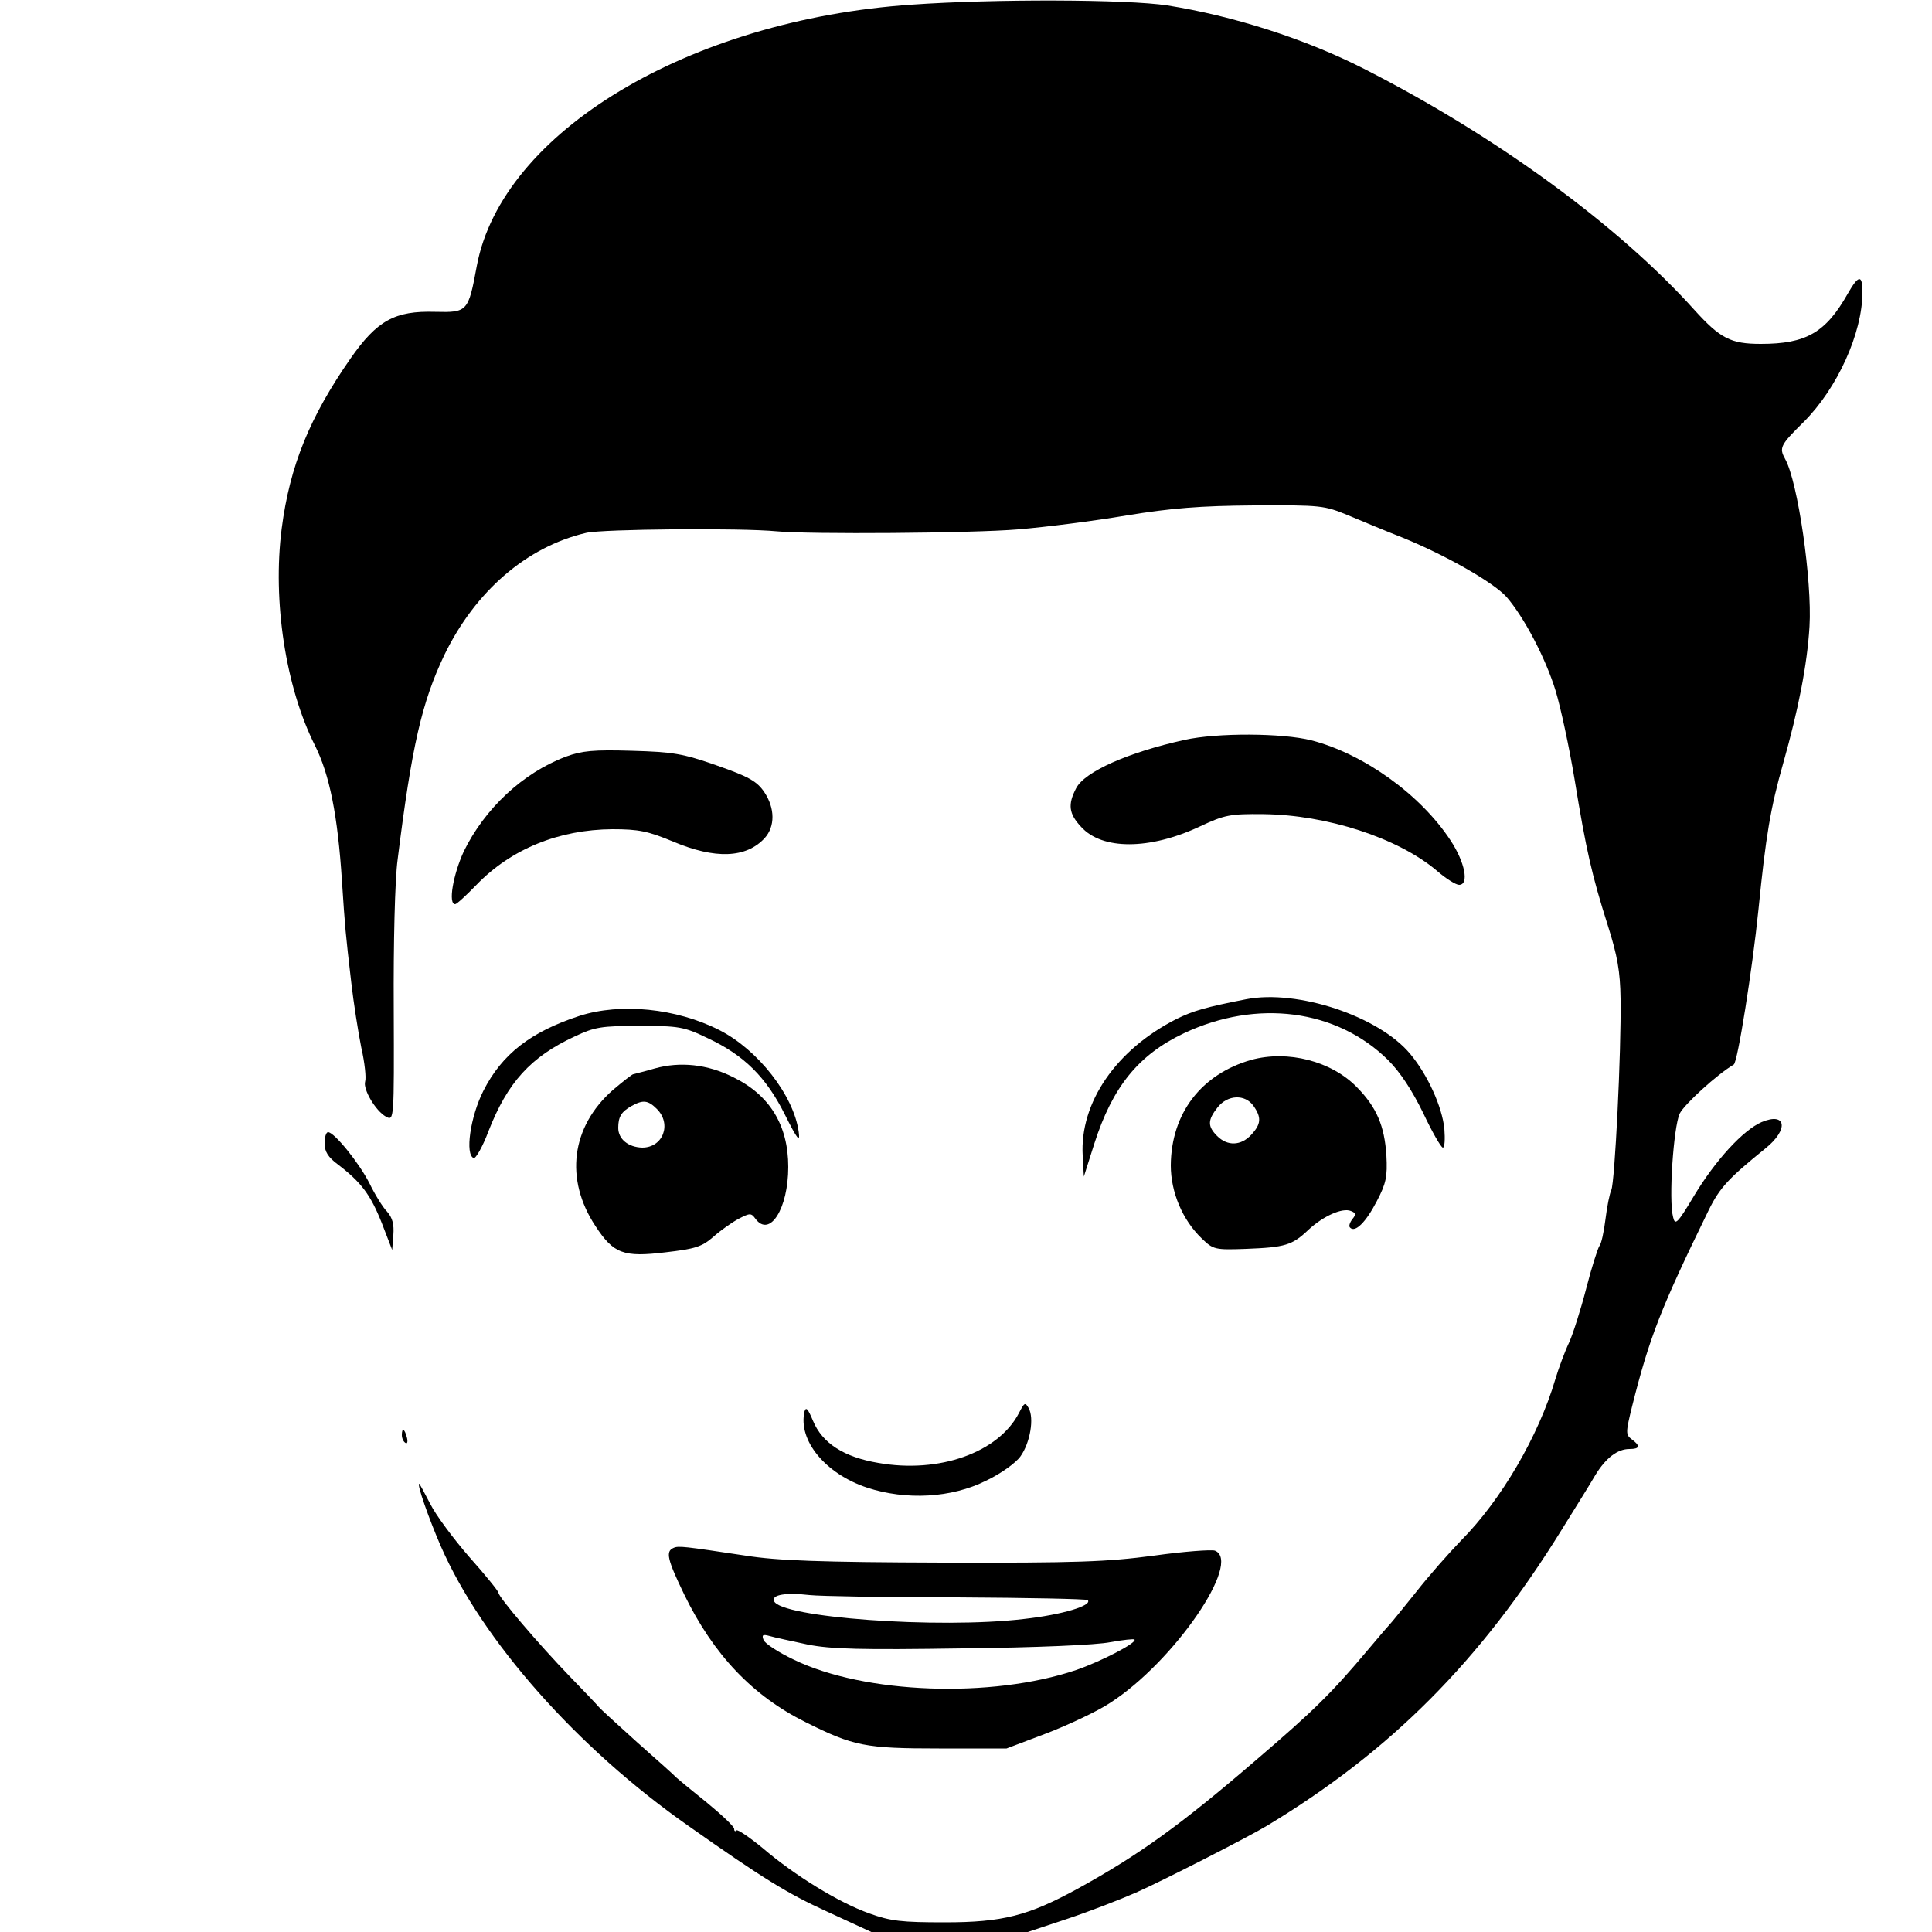
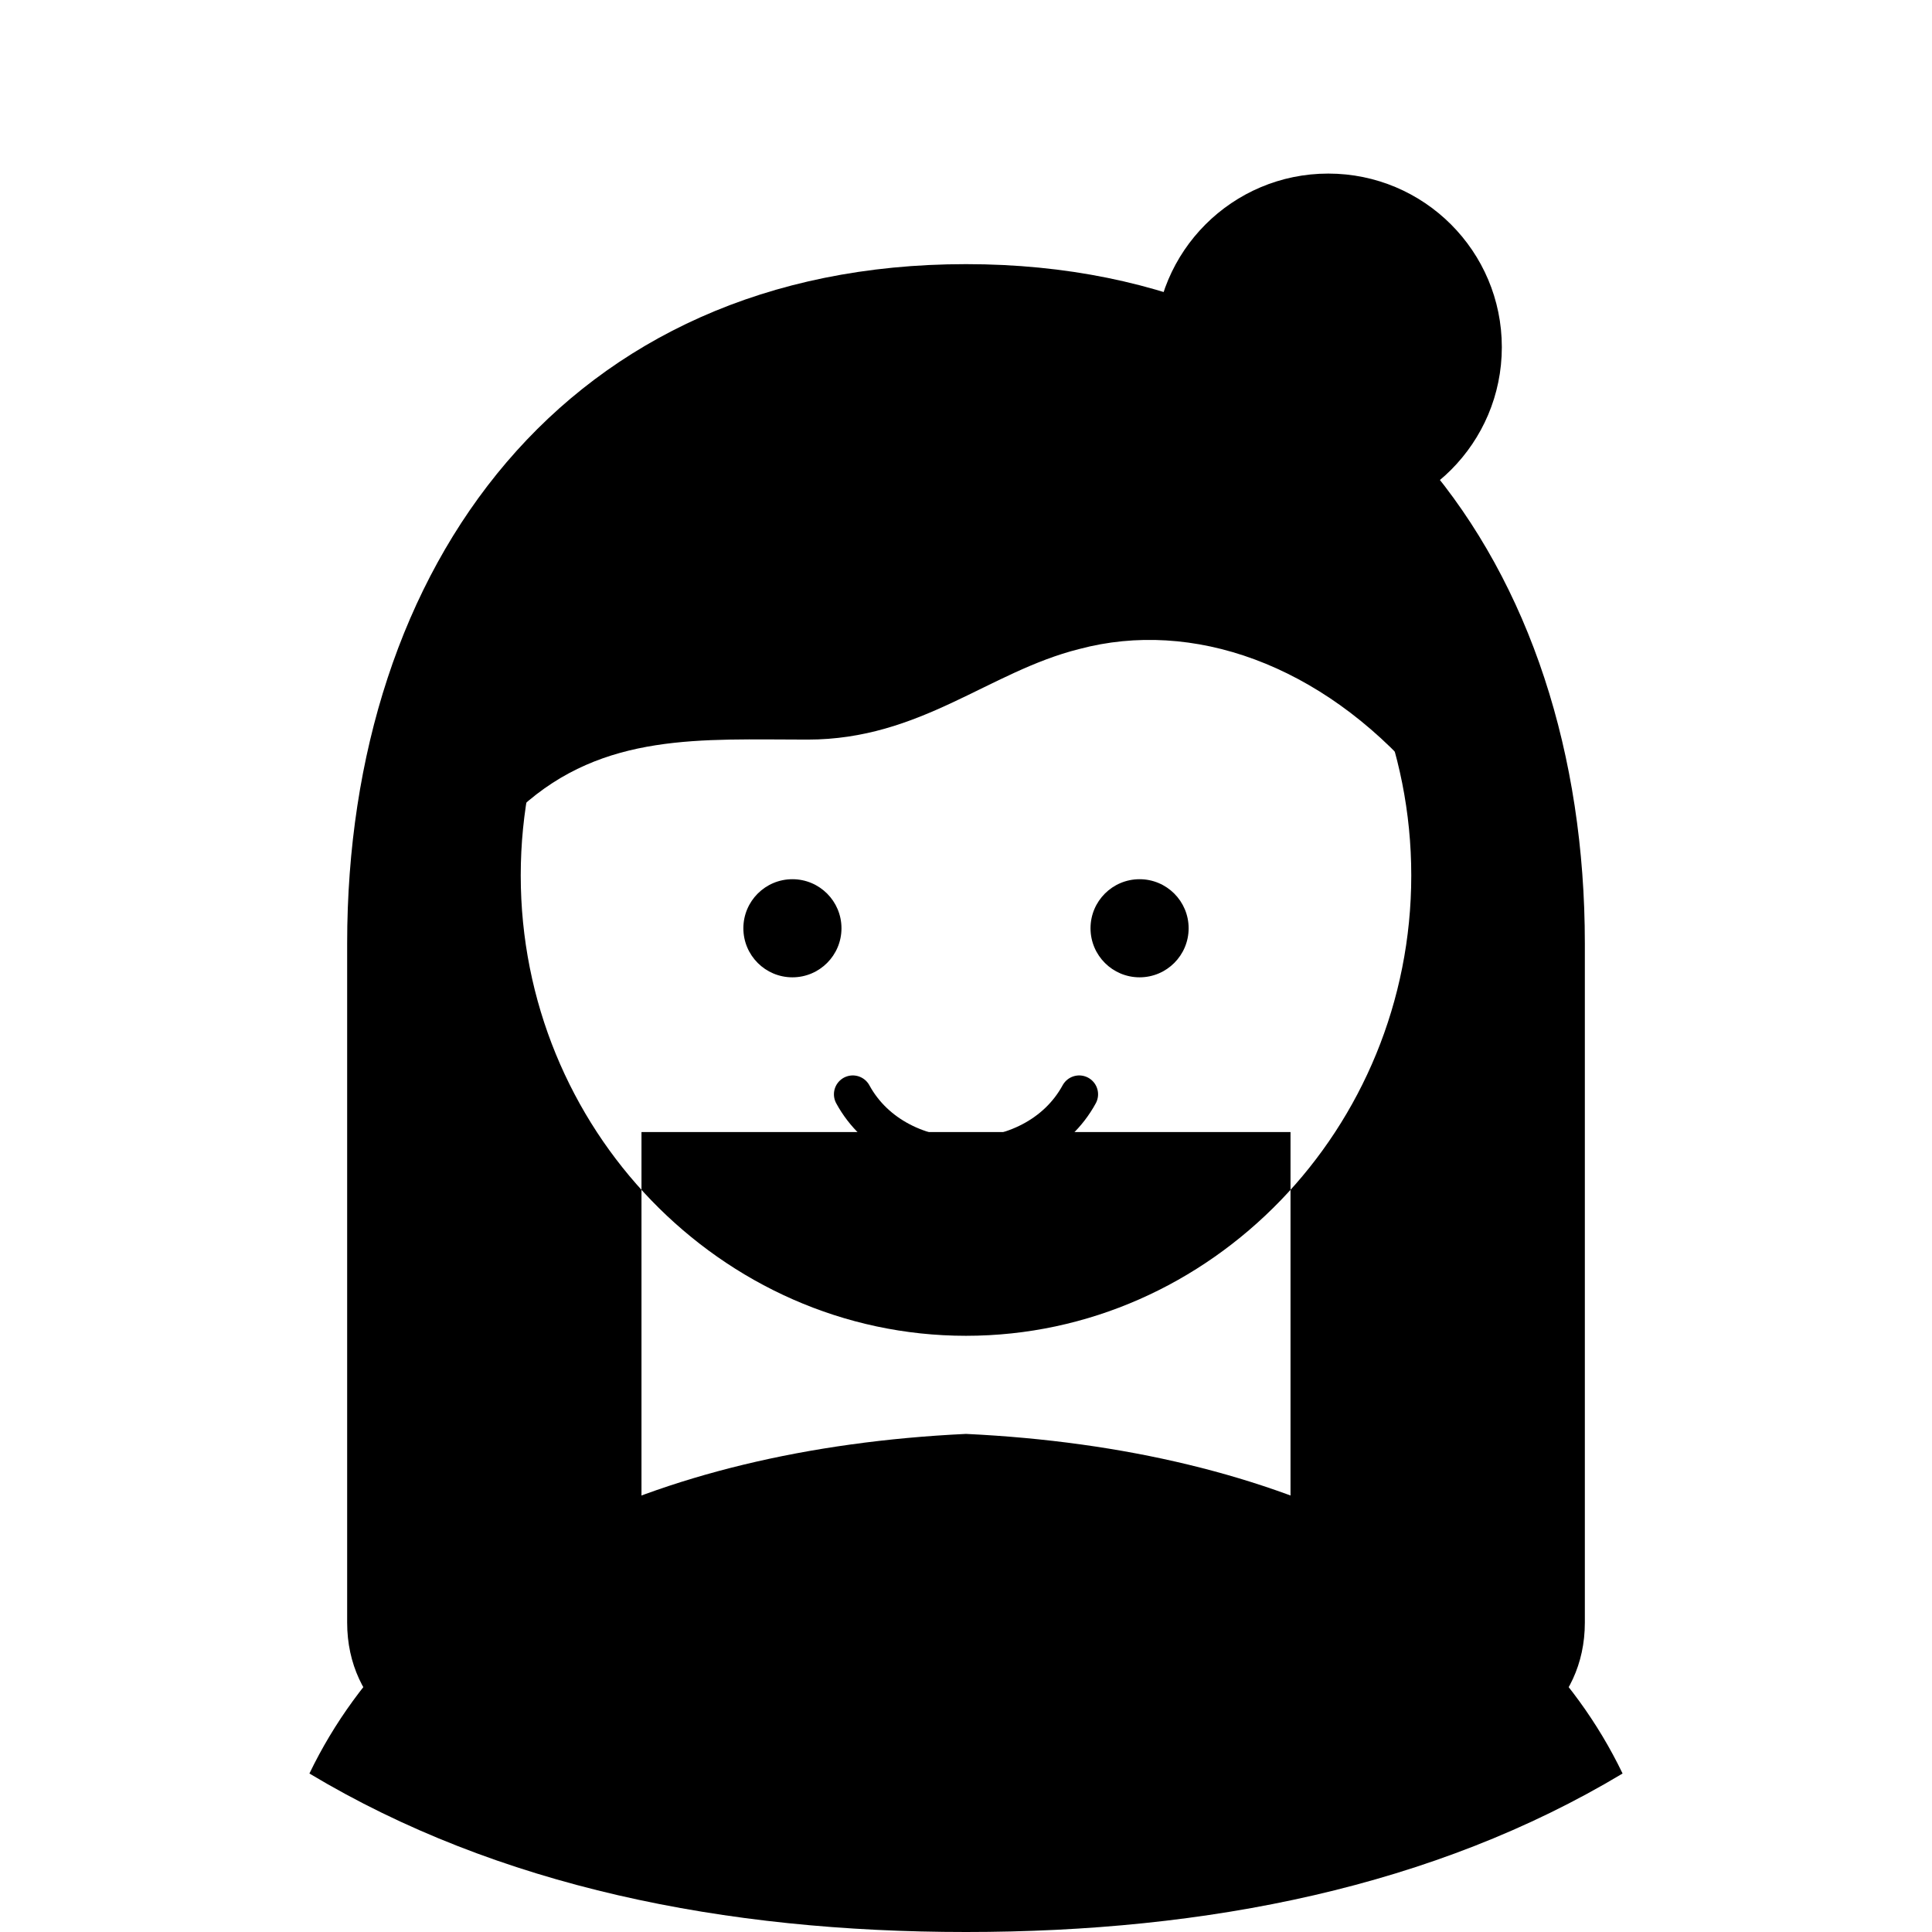
- <svg xmlns="http://www.w3.org/2000/svg" version="1.0" width="500pt" height="500pt" viewBox="0 0 500 500" preserveAspectRatio="xMidYMid meet">
-   <g transform="translate(0,500) scale(0.1,-0.1)" fill="#000000" stroke="none">
-     <path d="M2360 4988 c-577 -39 -1061 -330 -1126 -676 -22 -119 -24 -121 -108 -119 -104 3 -150 -22 -219 -121 -105 -151 -157 -277 -178 -440 -24 -187 10 -410 86 -561 38 -76 59 -181 70 -351 8 -122 9 -133 24 -262 6 -53 18 -129 26 -169 9 -39 13 -79 10 -88 -6 -20 27 -76 54 -91 21 -11 21 -10 20 282 -1 166 3 332 10 383 37 297 63 408 121 530 80 165 213 280 367 316 44 10 400 13 493 4 84 -8 507 -5 625 5 72 6 198 22 280 36 116 19 191 25 330 26 175 1 182 0 245 -26 36 -15 98 -41 139 -57 111 -45 236 -116 270 -154 45 -52 101 -158 127 -243 13 -43 35 -145 49 -229 30 -184 45 -249 86 -378 25 -79 32 -119 33 -190 2 -138 -15 -477 -24 -495 -4 -8 -11 -42 -15 -75 -4 -33 -11 -65 -16 -70 -4 -6 -20 -55 -34 -110 -14 -54 -34 -117 -44 -139 -11 -23 -27 -66 -36 -96 -43 -146 -140 -312 -243 -416 -32 -33 -85 -93 -117 -134 -33 -41 -62 -77 -65 -80 -3 -3 -30 -34 -60 -70 -94 -112 -141 -158 -287 -283 -195 -168 -304 -247 -464 -335 -128 -70 -194 -87 -344 -87 -111 0 -140 3 -195 23 -79 28 -193 98 -276 169 -34 28 -65 49 -68 46 -3 -4 -6 -2 -6 4 0 6 -33 37 -72 69 -40 32 -75 61 -78 64 -3 4 -48 44 -100 90 -52 47 -97 88 -100 92 -3 4 -37 40 -76 80 -81 84 -184 205 -184 216 0 4 -34 46 -75 92 -41 47 -87 109 -101 137 -15 29 -28 53 -29 53 -7 0 26 -93 56 -162 107 -244 353 -522 640 -723 193 -136 256 -175 359 -222 l115 -53 202 0 203 0 102 34 c57 19 137 50 178 68 66 29 293 145 339 173 320 193 552 426 762 765 36 58 76 122 88 143 27 44 57 67 88 67 27 0 29 8 6 25 -16 12 -16 17 1 86 45 179 74 253 198 507 29 59 52 83 147 160 61 49 54 95 -10 68 -48 -21 -119 -98 -175 -191 -43 -72 -49 -77 -54 -55 -12 44 1 233 17 268 12 24 96 101 140 127 10 6 48 245 64 402 19 190 31 262 64 378 39 138 62 254 68 354 7 117 -30 374 -63 433 -16 29 -13 36 48 96 87 87 152 230 152 336 0 46 -10 45 -38 -4 -57 -101 -108 -130 -225 -130 -78 0 -105 14 -172 88 -196 218 -513 450 -855 624 -153 78 -339 137 -509 164 -105 16 -449 17 -661 2z" />
-     <path d="M3065 3085 c-145 -32 -258 -82 -280 -125 -22 -42 -19 -66 13 -100 54 -60 177 -60 307 1 64 30 78 33 165 32 164 -2 347 -61 448 -146 24 -21 50 -37 58 -37 27 0 15 59 -22 115 -78 119 -225 224 -360 259 -75 19 -244 20 -329 1z" />
-     <path d="M1465 3042 c-112 -42 -211 -135 -265 -246 -27 -59 -41 -136 -22 -136 4 0 29 23 55 50 90 93 213 143 352 144 68 0 92 -5 157 -32 109 -46 189 -43 237 9 27 30 27 77 -1 119 -19 28 -40 40 -123 69 -88 31 -114 35 -220 38 -99 3 -129 0 -170 -15z" />
-     <path d="M3225 2414 c-107 -21 -137 -30 -180 -51 -156 -79 -251 -216 -243 -354 l3 -54 27 85 c47 147 114 230 232 286 189 89 395 62 528 -69 32 -32 62 -78 91 -137 23 -49 46 -89 51 -90 5 0 6 22 4 49 -6 57 -43 139 -88 193 -81 98 -292 168 -425 142z" />
-     <path d="M1500 2371 c-126 -41 -201 -99 -249 -194 -34 -67 -48 -166 -25 -174 5 -2 23 29 38 69 49 126 109 193 224 246 51 24 68 27 167 27 102 0 115 -2 177 -32 94 -44 151 -101 199 -197 33 -66 40 -74 36 -45 -13 94 -105 212 -205 263 -112 57 -256 71 -362 37z" />
-     <path d="M3238 2257 c-129 -37 -207 -138 -208 -273 0 -69 30 -141 80 -189 30 -29 34 -30 116 -27 100 4 118 9 161 50 38 35 87 57 109 48 13 -5 14 -9 4 -21 -7 -9 -10 -19 -6 -22 13 -14 41 14 69 68 24 46 28 63 25 119 -5 76 -25 124 -76 176 -66 68 -179 97 -274 71z m6 -119 c21 -30 20 -47 -6 -75 -26 -28 -61 -30 -88 -3 -25 25 -25 41 1 74 26 33 71 35 93 4z" />
-     <path d="M1695 2235 c-27 -8 -53 -14 -56 -15 -3 0 -27 -19 -53 -41 -108 -95 -125 -231 -45 -352 47 -72 73 -81 181 -68 77 9 94 14 124 40 19 17 49 38 66 47 29 15 32 15 43 0 37 -50 85 26 85 134 0 108 -48 186 -142 232 -67 34 -138 41 -203 23z m5 -105 c39 -39 16 -100 -38 -100 -36 1 -62 22 -62 51 0 29 8 42 35 57 29 16 42 15 65 -8z" />
-     <path d="M840 2041 c0 -21 9 -36 35 -55 60 -46 84 -78 113 -151 l27 -70 3 39 c2 27 -2 44 -16 60 -11 11 -32 45 -46 74 -27 53 -91 132 -107 132 -5 0 -9 -13 -9 -29z" />
-     <path d="M2637 1343 c-53 -102 -206 -157 -364 -129 -89 15 -145 51 -169 109 -13 31 -18 37 -22 24 -17 -75 54 -161 162 -197 101 -33 218 -27 308 18 38 18 77 46 89 63 25 35 36 99 21 125 -9 16 -11 14 -25 -13z" />
-     <path d="M1040 1286 c0 -8 4 -17 9 -20 5 -4 7 3 4 14 -6 23 -13 26 -13 6z" />
-     <path d="M1743 994 c-21 -9 -16 -30 28 -121 76 -156 177 -262 314 -330 124 -62 154 -68 345 -68 l175 0 103 39 c57 22 132 57 165 79 165 106 343 366 271 394 -9 3 -80 -2 -158 -13 -121 -16 -198 -19 -546 -18 -316 1 -428 5 -510 18 -160 24 -174 26 -187 20z m734 -128 c182 -1 334 -4 338 -7 13 -14 -66 -38 -166 -49 -221 -26 -632 4 -646 47 -6 16 32 22 92 15 28 -3 199 -6 382 -6z m-387 -122 c60 -12 139 -14 400 -10 192 2 349 9 383 16 33 6 61 9 63 7 8 -8 -87 -57 -151 -79 -219 -74 -548 -62 -731 27 -40 19 -75 42 -78 51 -5 13 -2 15 16 10 13 -4 57 -13 98 -22z" />
-   </g>
+ <svg xmlns="http://www.w3.org/2000/svg" viewBox="0 0 512 512">
+   <path fill="#000" fill-rule="evenodd" d="M256 70 C150 70 92 150 92 250 L92 430 C92 452 110 466 132 466 L170 466 L170 300 L342 300 L342 466 L380 466 C402 466 420 452 420 430 L420 250 C420 150 362 70 256 70 Z     M256 110 C321 110 374 165 374 232 C374 299 321 354 256 354 C191 354 138 299 138 232 C138 165 191 110 256 110 Z" />
+   <path fill="#000" d="M138 214 C140 134 192 96 256 96 C326 96 374 136 376 206 C350 176 316 164 286 172 C262 178 244 196 214 196 C186 196 160 194 138 214 Z" />
+   <circle cx="352" cy="92" r="46" fill="#000" />
+   <circle cx="210" cy="246" r="13" fill="#000" />
+   <circle cx="302" cy="246" r="13" fill="#000" />
+   <path d="M226 290 C238 312 274 312 286 290" fill="none" stroke="#000" stroke-width="10" stroke-linecap="round" />
+   <path d="M256 380 C340 384 404 416 430 470 C380 500 320 512 256 512 C192 512 132 500 82 470 C108 416 172 384 256 380 Z" fill="#000" />
</svg>
